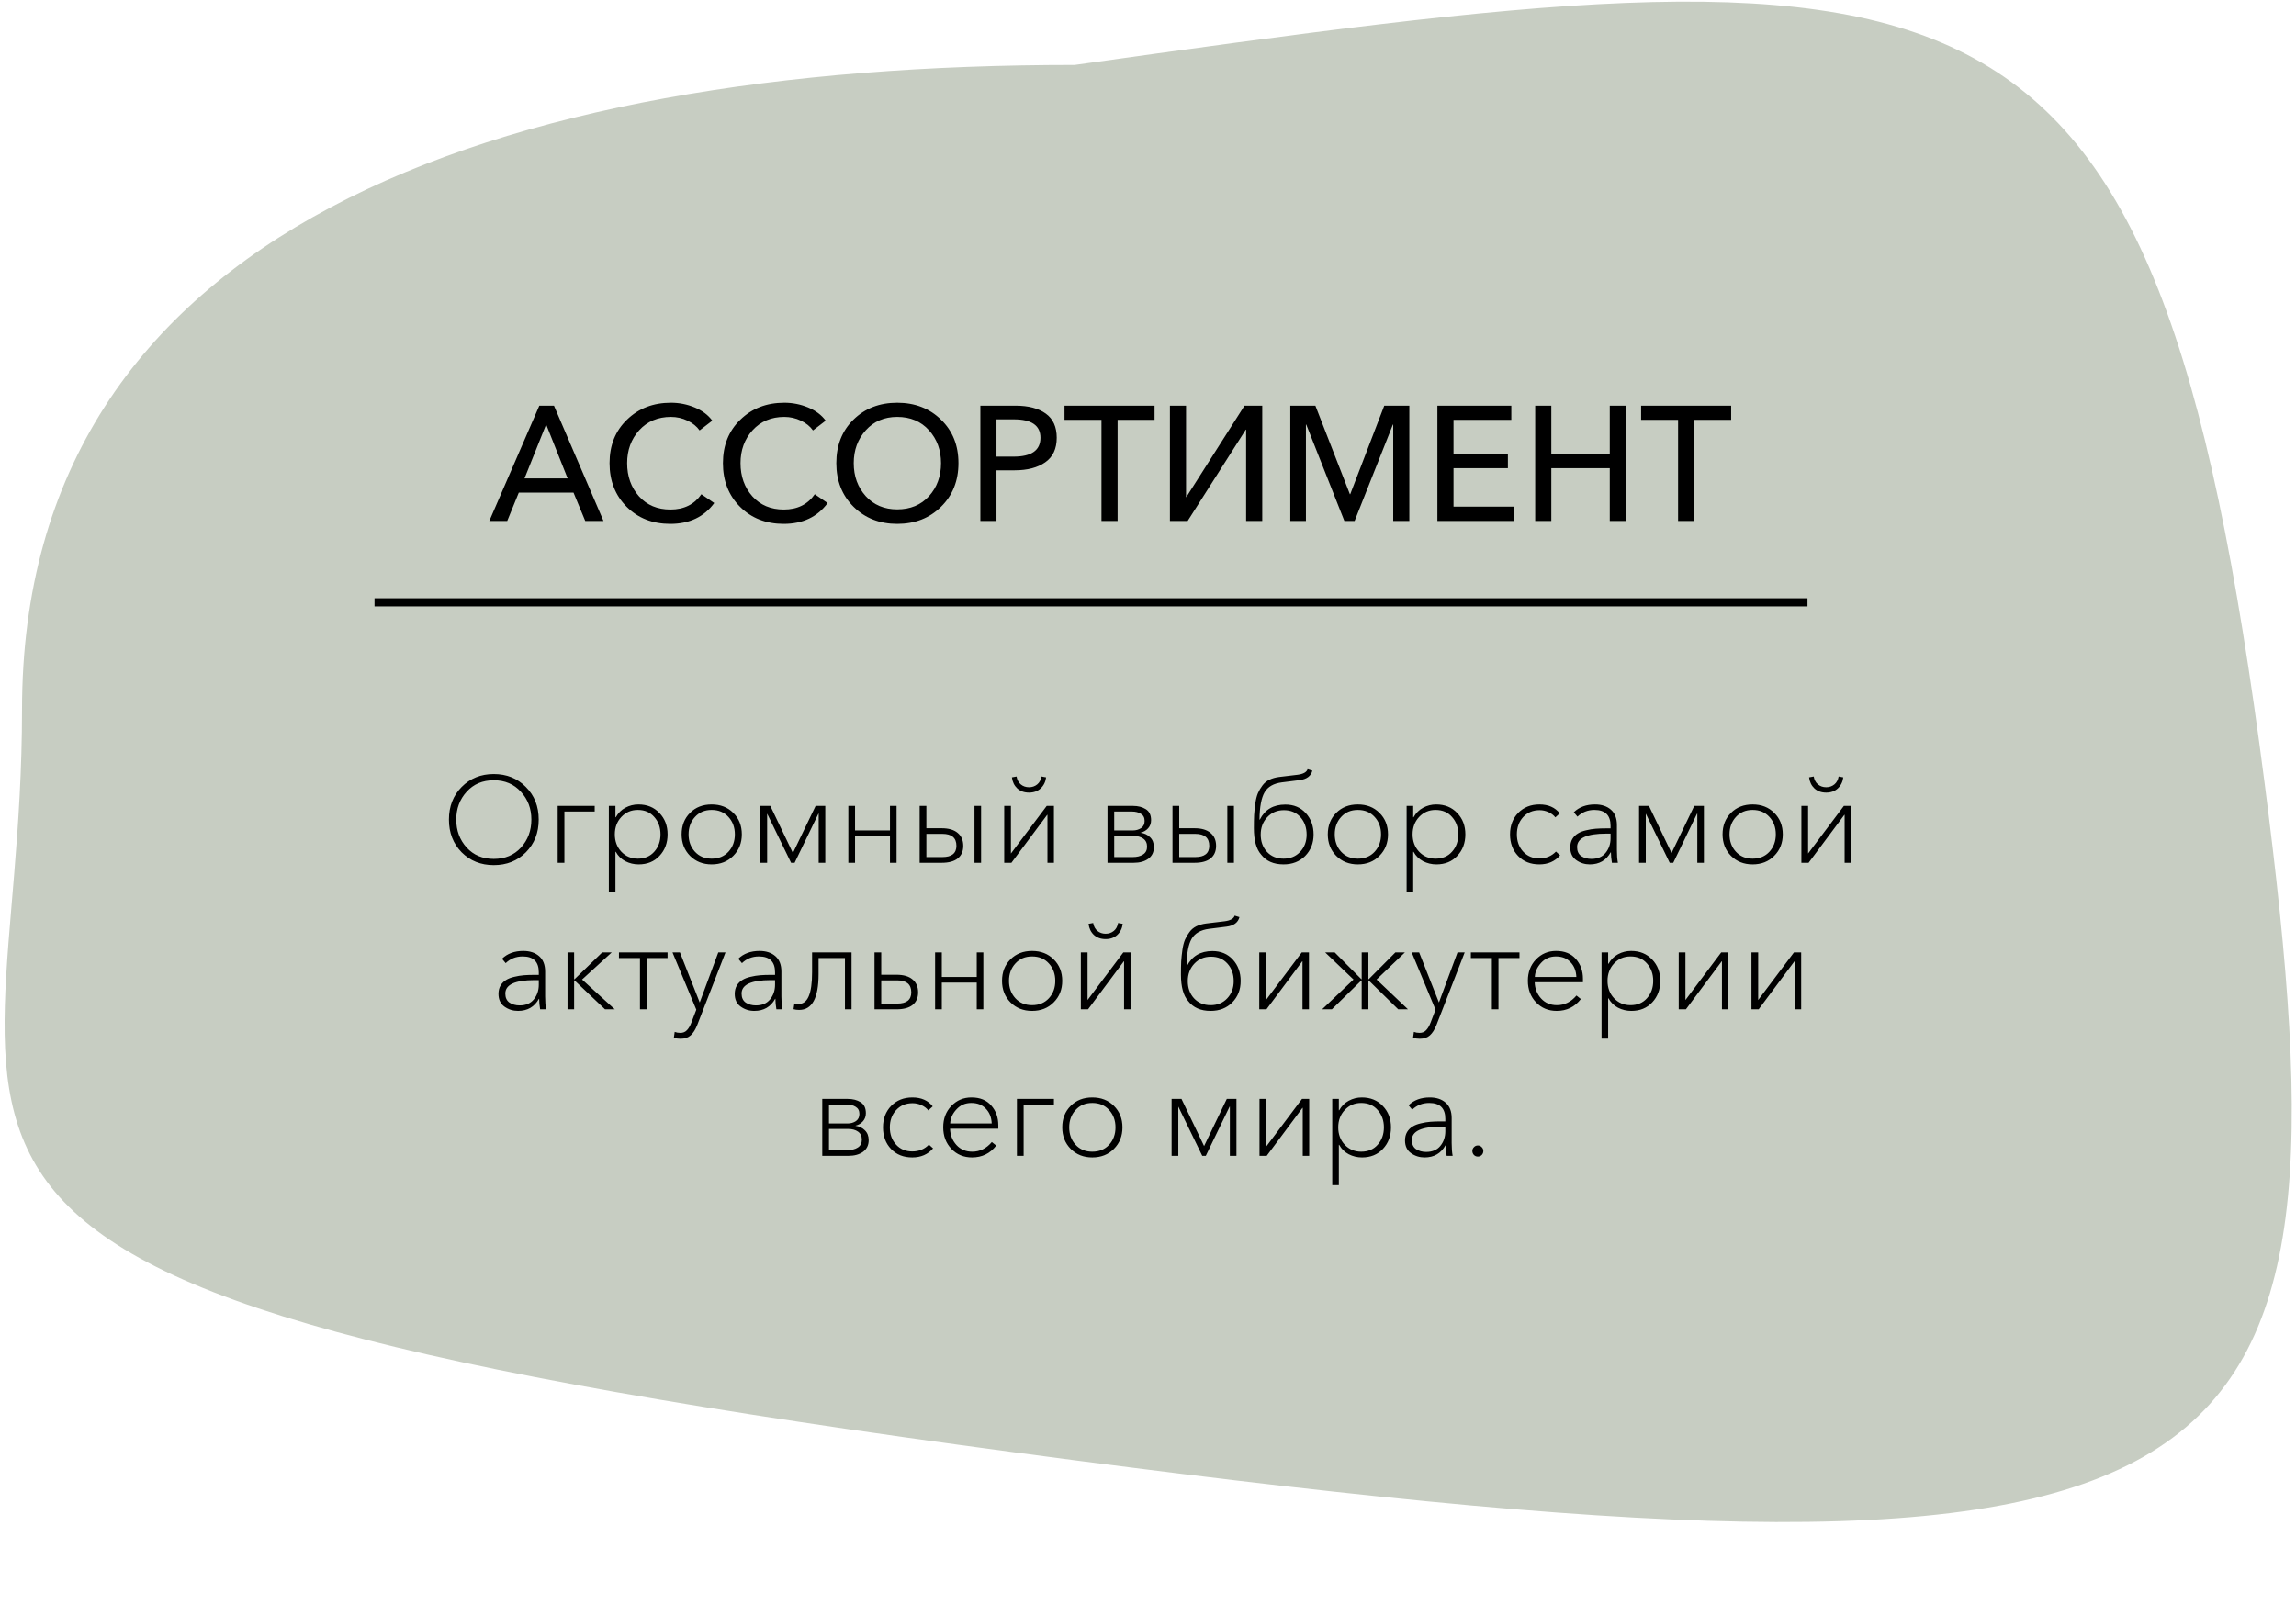
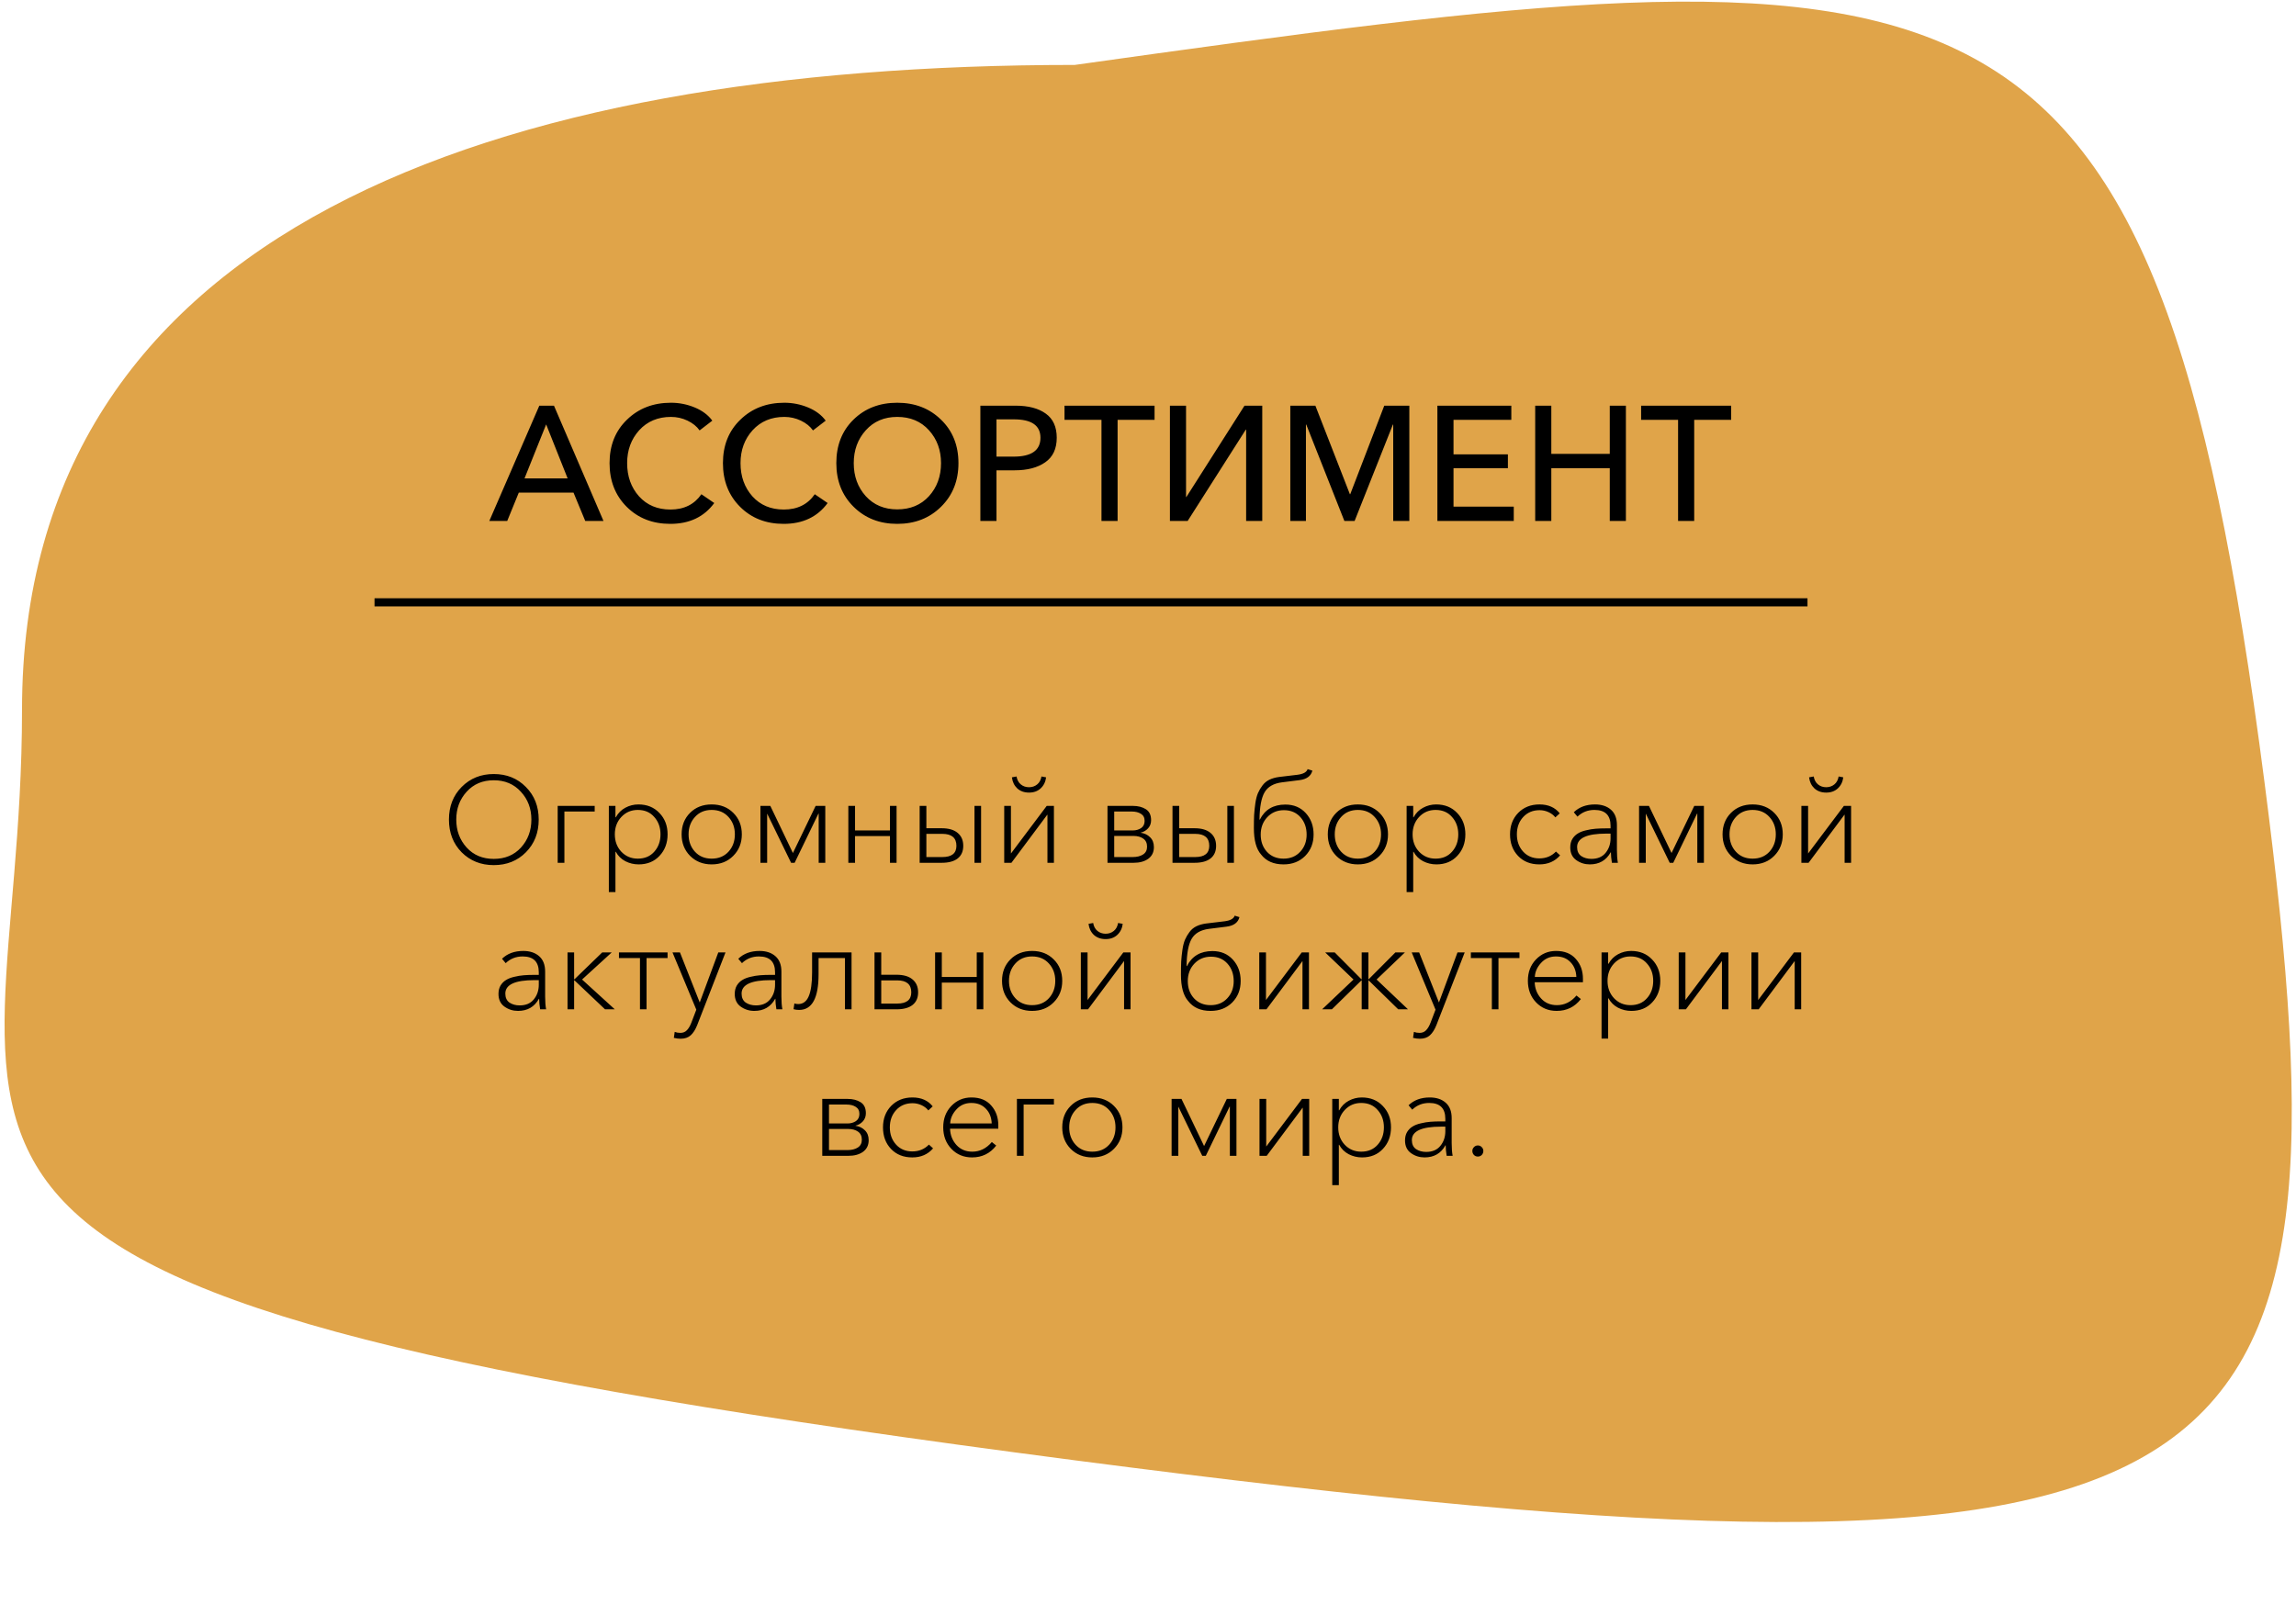
<svg xmlns="http://www.w3.org/2000/svg" width="282" height="197" viewBox="0 0 282 197" fill="none">
-   <path d="M278.134 96.123C289.694 185.517 278.134 198.43 132.004 179.407C-26.655 158.753 2.705 146.124 2.705 87.201C2.705 28.277 60.594 7.976 132.004 7.976C242.765 -7.563 264.49 -9.383 278.134 96.123Z" fill="#C7CDC2" />
+   <path d="M278.134 96.123C289.694 185.517 278.134 198.43 132.004 179.407C-26.655 158.753 2.705 146.124 2.705 87.201C2.705 28.277 60.594 7.976 132.004 7.976C242.765 -7.563 264.49 -9.383 278.134 96.123Z" fill="#e0a449" />
  <path d="M60.1 64L66.24 49.84H68.04L74.12 64H71.88L70.44 60.52H63.72L62.3 64H60.1ZM64.42 58.78H69.72L67.08 52.14L64.42 58.78ZM82.327 64.36C80.154 64.36 78.367 63.66 76.967 62.26C75.567 60.86 74.867 59.073 74.867 56.9C74.867 54.713 75.581 52.933 77.007 51.56C78.434 50.173 80.234 49.48 82.407 49.48C83.421 49.48 84.394 49.673 85.327 50.06C86.26 50.447 86.981 50.987 87.487 51.68L85.927 52.88C85.581 52.387 85.087 51.987 84.447 51.68C83.807 51.373 83.127 51.22 82.407 51.22C80.807 51.22 79.507 51.767 78.507 52.86C77.52 53.953 77.027 55.3 77.027 56.9C77.027 58.527 77.514 59.887 78.487 60.98C79.46 62.06 80.747 62.6 82.347 62.6C84.014 62.6 85.281 61.973 86.147 60.72L87.727 61.8C86.474 63.507 84.674 64.36 82.327 64.36ZM96.253 64.36C94.08 64.36 92.293 63.66 90.893 62.26C89.493 60.86 88.793 59.073 88.793 56.9C88.793 54.713 89.506 52.933 90.933 51.56C92.36 50.173 94.16 49.48 96.333 49.48C97.346 49.48 98.32 49.673 99.253 50.06C100.186 50.447 100.906 50.987 101.413 51.68L99.853 52.88C99.506 52.387 99.013 51.987 98.373 51.68C97.733 51.373 97.053 51.22 96.333 51.22C94.733 51.22 93.433 51.767 92.433 52.86C91.446 53.953 90.953 55.3 90.953 56.9C90.953 58.527 91.44 59.887 92.413 60.98C93.386 62.06 94.673 62.6 96.273 62.6C97.94 62.6 99.206 61.973 100.073 60.72L101.653 61.8C100.4 63.507 98.6 64.36 96.253 64.36ZM110.199 64.36C108.039 64.36 106.252 63.66 104.839 62.26C103.425 60.86 102.719 59.073 102.719 56.9C102.719 54.713 103.419 52.933 104.819 51.56C106.232 50.173 108.025 49.48 110.199 49.48C112.372 49.48 114.165 50.173 115.579 51.56C117.005 52.933 117.719 54.713 117.719 56.9C117.719 59.073 117.005 60.86 115.579 62.26C114.165 63.66 112.372 64.36 110.199 64.36ZM110.199 62.58C111.812 62.58 113.112 62.04 114.099 60.96C115.085 59.867 115.579 58.513 115.579 56.9C115.579 55.3 115.085 53.953 114.099 52.86C113.112 51.767 111.812 51.22 110.199 51.22C108.612 51.22 107.325 51.767 106.339 52.86C105.352 53.953 104.859 55.3 104.859 56.9C104.859 58.513 105.352 59.867 106.339 60.96C107.325 62.04 108.612 62.58 110.199 62.58ZM120.411 64V49.84H124.731C126.318 49.84 127.558 50.167 128.451 50.82C129.345 51.46 129.791 52.447 129.791 53.78C129.791 55.14 129.318 56.147 128.371 56.8C127.438 57.453 126.191 57.78 124.631 57.78H122.391V64H120.411ZM122.391 56.1H124.491C126.691 56.1 127.791 55.327 127.791 53.78C127.791 52.273 126.705 51.52 124.531 51.52H122.391V56.1ZM135.286 64V51.58H130.746V49.84H141.806V51.58H137.266V64H135.286ZM143.693 64V49.84H145.673V61.06H145.713L152.853 49.84H155.033V64H153.053V52.78H153.013L145.873 64H143.693ZM158.478 64V49.84H161.558L165.798 60.72H165.838L170.018 49.84H173.098V64H171.118V52.16H171.078L166.378 64H165.118L160.438 52.16H160.398V64H158.478ZM176.544 64V49.84H185.624V51.58H178.524V55.82H185.204V57.52H178.524V62.24H185.924V64H176.544ZM188.556 64V49.84H190.536V55.76H197.716V49.84H199.696V64H197.716V57.52H190.536V64H188.556ZM206.106 64V51.58H201.566V49.84H212.626V51.58H208.086V64H206.106Z" fill="black" />
  <path d="M46 74H222" stroke="black" />
  <path d="M60.645 106.285C59.065 106.285 57.75 105.76 56.7 104.71C55.66 103.65 55.14 102.31 55.14 100.69C55.14 99.07 55.66 97.735 56.7 96.685C57.75 95.625 59.065 95.095 60.645 95.095C62.235 95.095 63.55 95.625 64.59 96.685C65.64 97.735 66.165 99.07 66.165 100.69C66.165 102.31 65.64 103.65 64.59 104.71C63.55 105.76 62.235 106.285 60.645 106.285ZM60.645 105.52C62.025 105.52 63.14 105.055 63.99 104.125C64.84 103.185 65.265 102.04 65.265 100.69C65.265 99.34 64.835 98.2 63.975 97.27C63.125 96.33 62.015 95.86 60.645 95.86C59.275 95.86 58.165 96.33 57.315 97.27C56.465 98.2 56.04 99.34 56.04 100.69C56.04 102.04 56.465 103.185 57.315 104.125C58.165 105.055 59.275 105.52 60.645 105.52ZM68.496 106V99.01H73.041V99.7H69.321V106H68.496ZM75.59 104.65V109.6H74.78V99.01H75.59V100.405H75.635C75.925 99.885 76.315 99.495 76.805 99.235C77.305 98.965 77.84 98.83 78.41 98.83C79.47 98.83 80.33 99.18 80.99 99.88C81.66 100.57 81.995 101.445 81.995 102.505C81.995 103.565 81.665 104.445 81.005 105.145C80.355 105.845 79.5 106.195 78.44 106.195C77.86 106.195 77.315 106.065 76.805 105.805C76.295 105.535 75.905 105.15 75.635 104.65H75.59ZM80.36 104.635C80.87 104.065 81.125 103.355 81.125 102.505C81.125 101.655 80.87 100.945 80.36 100.375C79.86 99.795 79.185 99.505 78.335 99.505C77.525 99.505 76.85 99.795 76.31 100.375C75.78 100.945 75.515 101.655 75.515 102.505C75.515 103.355 75.78 104.065 76.31 104.635C76.85 105.205 77.525 105.49 78.335 105.49C79.185 105.49 79.86 105.205 80.36 104.635ZM87.408 106.195C86.338 106.195 85.453 105.845 84.753 105.145C84.063 104.445 83.718 103.565 83.718 102.505C83.718 101.435 84.063 100.555 84.753 99.865C85.443 99.175 86.328 98.83 87.408 98.83C88.488 98.83 89.373 99.175 90.063 99.865C90.763 100.555 91.113 101.435 91.113 102.505C91.113 103.565 90.763 104.445 90.063 105.145C89.373 105.845 88.488 106.195 87.408 106.195ZM87.408 105.49C88.268 105.49 88.958 105.205 89.478 104.635C89.998 104.065 90.258 103.355 90.258 102.505C90.258 101.655 89.998 100.945 89.478 100.375C88.958 99.795 88.268 99.505 87.408 99.505C86.558 99.505 85.873 99.795 85.353 100.375C84.833 100.945 84.573 101.655 84.573 102.505C84.573 103.355 84.833 104.065 85.353 104.635C85.873 105.205 86.558 105.49 87.408 105.49ZM93.398 106V99.01H94.613L97.388 104.8L100.178 99.01H101.363V106H100.553V99.955H100.523L97.598 106H97.163L94.223 99.955V106H93.398ZM104.194 106V99.01H105.019V102.025H109.309V99.01H110.119V106H109.309V102.715H105.019V106H104.194ZM112.954 106V99.01H113.779V101.755H115.654C116.514 101.755 117.169 101.945 117.619 102.325C118.079 102.705 118.309 103.235 118.309 103.915C118.309 104.585 118.084 105.1 117.634 105.46C117.184 105.82 116.524 106 115.654 106H112.954ZM113.779 105.295H115.744C116.894 105.295 117.469 104.835 117.469 103.915C117.469 102.935 116.894 102.445 115.744 102.445H113.779V105.295ZM119.689 106V99.01H120.499V106H119.689ZM127.81 96.865C127.44 97.205 126.965 97.375 126.385 97.375C125.805 97.375 125.325 97.205 124.945 96.865C124.575 96.515 124.355 96.06 124.285 95.5L124.855 95.395C124.925 95.815 125.1 96.14 125.38 96.37C125.66 96.6 125.995 96.715 126.385 96.715C126.775 96.715 127.11 96.6 127.39 96.37C127.67 96.14 127.845 95.815 127.915 95.395L128.485 95.5C128.415 96.06 128.19 96.515 127.81 96.865ZM123.34 106V99.01H124.165V104.86L128.56 99.01H129.445V106H128.65V100.105H128.62L124.225 106H123.34ZM136.025 106V99.01H139.16C139.78 99.01 140.305 99.145 140.735 99.415C141.165 99.685 141.38 100.135 141.38 100.765C141.38 101.155 141.26 101.485 141.02 101.755C140.78 102.025 140.475 102.205 140.105 102.295V102.31C140.565 102.37 140.95 102.555 141.26 102.865C141.57 103.165 141.725 103.57 141.725 104.08C141.725 104.69 141.495 105.165 141.035 105.505C140.575 105.835 139.975 106 139.235 106H136.025ZM136.85 105.295H139.115C139.645 105.295 140.07 105.19 140.39 104.98C140.72 104.77 140.885 104.45 140.885 104.02C140.885 103.58 140.73 103.25 140.42 103.03C140.11 102.81 139.71 102.7 139.22 102.7H136.85V105.295ZM136.85 102.025H139.13C139.52 102.025 139.86 101.93 140.15 101.74C140.44 101.54 140.585 101.245 140.585 100.855C140.585 100.455 140.435 100.165 140.135 99.985C139.845 99.795 139.465 99.7 138.995 99.7H136.85V102.025ZM144.009 106V99.01H144.834V101.755H146.709C147.569 101.755 148.224 101.945 148.674 102.325C149.134 102.705 149.364 103.235 149.364 103.915C149.364 104.585 149.139 105.1 148.689 105.46C148.239 105.82 147.579 106 146.709 106H144.009ZM144.834 105.295H146.799C147.949 105.295 148.524 104.835 148.524 103.915C148.524 102.935 147.949 102.445 146.799 102.445H144.834V105.295ZM150.744 106V99.01H151.554V106H150.744ZM157.649 106.195C156.429 106.195 155.509 105.79 154.889 104.98C154.299 104.31 154.004 103.23 154.004 101.74C154.004 101.11 154.014 100.57 154.034 100.12C154.064 99.66 154.114 99.185 154.184 98.695C154.254 98.205 154.359 97.79 154.499 97.45C154.649 97.11 154.834 96.795 155.054 96.505C155.274 96.205 155.554 95.97 155.894 95.8C156.244 95.63 156.649 95.515 157.109 95.455L159.359 95.185C160.069 95.095 160.484 94.865 160.604 94.495L161.189 94.675C161.019 95.345 160.489 95.735 159.599 95.845L157.454 96.115C156.434 96.245 155.724 96.65 155.324 97.33C154.924 98.01 154.714 99.13 154.694 100.69H154.739C155.359 99.46 156.404 98.845 157.874 98.845C158.904 98.845 159.739 99.195 160.379 99.895C161.019 100.595 161.339 101.47 161.339 102.52C161.339 103.58 160.994 104.46 160.304 105.16C159.614 105.85 158.729 106.195 157.649 106.195ZM155.609 104.65C156.129 105.21 156.809 105.49 157.649 105.49C158.489 105.49 159.169 105.21 159.689 104.65C160.219 104.09 160.484 103.385 160.484 102.535C160.484 101.675 160.229 100.96 159.719 100.39C159.209 99.82 158.534 99.535 157.694 99.535C156.864 99.535 156.179 99.825 155.639 100.405C155.109 100.975 154.844 101.685 154.844 102.535C154.844 103.385 155.099 104.09 155.609 104.65ZM166.773 106.195C165.703 106.195 164.818 105.845 164.118 105.145C163.428 104.445 163.083 103.565 163.083 102.505C163.083 101.435 163.428 100.555 164.118 99.865C164.808 99.175 165.693 98.83 166.773 98.83C167.853 98.83 168.738 99.175 169.428 99.865C170.128 100.555 170.478 101.435 170.478 102.505C170.478 103.565 170.128 104.445 169.428 105.145C168.738 105.845 167.853 106.195 166.773 106.195ZM166.773 105.49C167.633 105.49 168.323 105.205 168.843 104.635C169.363 104.065 169.623 103.355 169.623 102.505C169.623 101.655 169.363 100.945 168.843 100.375C168.323 99.795 167.633 99.505 166.773 99.505C165.923 99.505 165.238 99.795 164.718 100.375C164.198 100.945 163.938 101.655 163.938 102.505C163.938 103.355 164.198 104.065 164.718 104.635C165.238 105.205 165.923 105.49 166.773 105.49ZM173.574 104.65V109.6H172.764V99.01H173.574V100.405H173.619C173.909 99.885 174.299 99.495 174.789 99.235C175.289 98.965 175.824 98.83 176.394 98.83C177.454 98.83 178.314 99.18 178.974 99.88C179.644 100.57 179.979 101.445 179.979 102.505C179.979 103.565 179.649 104.445 178.989 105.145C178.339 105.845 177.484 106.195 176.424 106.195C175.844 106.195 175.299 106.065 174.789 105.805C174.279 105.535 173.889 105.15 173.619 104.65H173.574ZM178.344 104.635C178.854 104.065 179.109 103.355 179.109 102.505C179.109 101.655 178.854 100.945 178.344 100.375C177.844 99.795 177.169 99.505 176.319 99.505C175.509 99.505 174.834 99.795 174.294 100.375C173.764 100.945 173.499 101.655 173.499 102.505C173.499 103.355 173.764 104.065 174.294 104.635C174.834 105.205 175.509 105.49 176.319 105.49C177.169 105.49 177.844 105.205 178.344 104.635ZM191.571 99.925L191.031 100.42C190.821 100.15 190.541 99.935 190.191 99.775C189.841 99.615 189.476 99.535 189.096 99.535C188.266 99.535 187.591 99.82 187.071 100.39C186.561 100.95 186.306 101.655 186.306 102.505C186.306 103.355 186.561 104.06 187.071 104.62C187.581 105.18 188.246 105.46 189.066 105.46C189.886 105.46 190.566 105.18 191.106 104.62L191.616 105.085C190.976 105.825 190.126 106.195 189.066 106.195C187.986 106.195 187.116 105.85 186.456 105.16C185.796 104.47 185.466 103.585 185.466 102.505C185.466 101.435 185.801 100.555 186.471 99.865C187.151 99.175 188.021 98.83 189.081 98.83C190.161 98.83 190.991 99.195 191.571 99.925ZM195.263 106.195C194.643 106.195 194.088 106.02 193.598 105.67C193.108 105.32 192.863 104.8 192.863 104.11C192.863 103.71 192.948 103.365 193.118 103.075C193.298 102.785 193.523 102.56 193.793 102.4C194.063 102.23 194.398 102.1 194.798 102.01C195.208 101.91 195.603 101.845 195.983 101.815C196.363 101.785 196.798 101.77 197.288 101.77H197.813V101.455C197.813 100.155 197.153 99.505 195.833 99.505C195.013 99.505 194.318 99.78 193.748 100.33L193.298 99.79C193.958 99.15 194.828 98.83 195.908 98.83C196.718 98.83 197.368 99.045 197.858 99.475C198.348 99.905 198.593 100.535 198.593 101.365V104.425C198.593 105.055 198.633 105.58 198.713 106H197.978C197.898 105.52 197.858 105.09 197.858 104.71H197.828C197.278 105.7 196.423 106.195 195.263 106.195ZM195.458 105.52C196.218 105.52 196.798 105.275 197.198 104.785C197.608 104.285 197.813 103.685 197.813 102.985V102.415H197.288C194.898 102.415 193.703 102.965 193.703 104.065C193.703 104.565 193.873 104.935 194.213 105.175C194.563 105.405 194.978 105.52 195.458 105.52ZM201.313 106V99.01H202.528L205.303 104.8L208.093 99.01H209.278V106H208.468V99.955H208.438L205.513 106H205.078L202.138 99.955V106H201.313ZM215.259 106.195C214.189 106.195 213.304 105.845 212.604 105.145C211.914 104.445 211.569 103.565 211.569 102.505C211.569 101.435 211.914 100.555 212.604 99.865C213.294 99.175 214.179 98.83 215.259 98.83C216.339 98.83 217.224 99.175 217.914 99.865C218.614 100.555 218.964 101.435 218.964 102.505C218.964 103.565 218.614 104.445 217.914 105.145C217.224 105.845 216.339 106.195 215.259 106.195ZM215.259 105.49C216.119 105.49 216.809 105.205 217.329 104.635C217.849 104.065 218.109 103.355 218.109 102.505C218.109 101.655 217.849 100.945 217.329 100.375C216.809 99.795 216.119 99.505 215.259 99.505C214.409 99.505 213.724 99.795 213.204 100.375C212.684 100.945 212.424 101.655 212.424 102.505C212.424 103.355 212.684 104.065 213.204 104.635C213.724 105.205 214.409 105.49 215.259 105.49ZM225.72 96.865C225.35 97.205 224.875 97.375 224.295 97.375C223.715 97.375 223.235 97.205 222.855 96.865C222.485 96.515 222.265 96.06 222.195 95.5L222.765 95.395C222.835 95.815 223.01 96.14 223.29 96.37C223.57 96.6 223.905 96.715 224.295 96.715C224.685 96.715 225.02 96.6 225.3 96.37C225.58 96.14 225.755 95.815 225.825 95.395L226.395 95.5C226.325 96.06 226.1 96.515 225.72 96.865ZM221.25 106V99.01H222.075V104.86L226.47 99.01H227.355V106H226.56V100.105H226.53L222.135 106H221.25ZM63.625 124.195C63.005 124.195 62.45 124.02 61.96 123.67C61.47 123.32 61.225 122.8 61.225 122.11C61.225 121.71 61.31 121.365 61.48 121.075C61.66 120.785 61.885 120.56 62.155 120.4C62.425 120.23 62.76 120.1 63.16 120.01C63.57 119.91 63.965 119.845 64.345 119.815C64.725 119.785 65.16 119.77 65.65 119.77H66.175V119.455C66.175 118.155 65.515 117.505 64.195 117.505C63.375 117.505 62.68 117.78 62.11 118.33L61.66 117.79C62.32 117.15 63.19 116.83 64.27 116.83C65.08 116.83 65.73 117.045 66.22 117.475C66.71 117.905 66.955 118.535 66.955 119.365V122.425C66.955 123.055 66.995 123.58 67.075 124H66.34C66.26 123.52 66.22 123.09 66.22 122.71H66.19C65.64 123.7 64.785 124.195 63.625 124.195ZM63.82 123.52C64.58 123.52 65.16 123.275 65.56 122.785C65.97 122.285 66.175 121.685 66.175 120.985V120.415H65.65C63.26 120.415 62.065 120.965 62.065 122.065C62.065 122.565 62.235 122.935 62.575 123.175C62.925 123.405 63.34 123.52 63.82 123.52ZM69.705 124V117.01H70.515V120.31H70.56L73.965 117.01H75.135L71.49 120.34L75.51 124H74.31L70.56 120.445H70.515V124H69.705ZM78.602 124V117.7H76.022V117.01H81.992V117.7H79.412V124H78.602ZM83.588 127.615C83.338 127.615 83.063 127.58 82.763 127.51L82.868 126.775C83.078 126.855 83.308 126.895 83.558 126.895C83.898 126.895 84.168 126.785 84.368 126.565C84.578 126.355 84.763 126.04 84.923 125.62L85.523 124.045L82.598 117.01H83.513L85.943 123.16L88.223 117.01H89.108L85.628 125.95C85.408 126.5 85.143 126.915 84.833 127.195C84.523 127.475 84.108 127.615 83.588 127.615ZM92.644 124.195C92.023 124.195 91.469 124.02 90.978 123.67C90.489 123.32 90.243 122.8 90.243 122.11C90.243 121.71 90.329 121.365 90.499 121.075C90.678 120.785 90.903 120.56 91.174 120.4C91.444 120.23 91.778 120.1 92.178 120.01C92.588 119.91 92.984 119.845 93.364 119.815C93.743 119.785 94.178 119.77 94.668 119.77H95.194V119.455C95.194 118.155 94.534 117.505 93.213 117.505C92.394 117.505 91.698 117.78 91.129 118.33L90.678 117.79C91.338 117.15 92.209 116.83 93.288 116.83C94.099 116.83 94.749 117.045 95.239 117.475C95.728 117.905 95.974 118.535 95.974 119.365V122.425C95.974 123.055 96.013 123.58 96.094 124H95.359C95.278 123.52 95.239 123.09 95.239 122.71H95.209C94.659 123.7 93.803 124.195 92.644 124.195ZM92.838 123.52C93.599 123.52 94.178 123.275 94.579 122.785C94.989 122.285 95.194 121.685 95.194 120.985V120.415H94.668C92.278 120.415 91.084 120.965 91.084 122.065C91.084 122.565 91.254 122.935 91.594 123.175C91.944 123.405 92.359 123.52 92.838 123.52ZM98.154 124.075C97.894 124.075 97.664 124.045 97.464 123.985L97.569 123.28C97.699 123.33 97.854 123.355 98.034 123.355C98.624 123.355 99.054 123.04 99.324 122.41C99.604 121.77 99.744 120.78 99.744 119.44V117.01H104.589V124H103.779V117.7H100.539V119.695C100.539 122.615 99.744 124.075 98.154 124.075ZM107.41 124V117.01H108.235V119.755H110.11C110.97 119.755 111.625 119.945 112.075 120.325C112.535 120.705 112.765 121.235 112.765 121.915C112.765 122.585 112.54 123.1 112.09 123.46C111.64 123.82 110.98 124 110.11 124H107.41ZM108.235 123.295H110.2C111.35 123.295 111.925 122.835 111.925 121.915C111.925 120.935 111.35 120.445 110.2 120.445H108.235V123.295ZM114.851 124V117.01H115.676V120.025H119.966V117.01H120.776V124H119.966V120.715H115.676V124H114.851ZM126.761 124.195C125.691 124.195 124.806 123.845 124.106 123.145C123.416 122.445 123.071 121.565 123.071 120.505C123.071 119.435 123.416 118.555 124.106 117.865C124.796 117.175 125.681 116.83 126.761 116.83C127.841 116.83 128.726 117.175 129.416 117.865C130.116 118.555 130.466 119.435 130.466 120.505C130.466 121.565 130.116 122.445 129.416 123.145C128.726 123.845 127.841 124.195 126.761 124.195ZM126.761 123.49C127.621 123.49 128.311 123.205 128.831 122.635C129.351 122.065 129.611 121.355 129.611 120.505C129.611 119.655 129.351 118.945 128.831 118.375C128.311 117.795 127.621 117.505 126.761 117.505C125.911 117.505 125.226 117.795 124.706 118.375C124.186 118.945 123.926 119.655 123.926 120.505C123.926 121.355 124.186 122.065 124.706 122.635C125.226 123.205 125.911 123.49 126.761 123.49ZM137.221 114.865C136.851 115.205 136.376 115.375 135.796 115.375C135.216 115.375 134.736 115.205 134.356 114.865C133.986 114.515 133.766 114.06 133.696 113.5L134.266 113.395C134.336 113.815 134.511 114.14 134.791 114.37C135.071 114.6 135.406 114.715 135.796 114.715C136.186 114.715 136.521 114.6 136.801 114.37C137.081 114.14 137.256 113.815 137.326 113.395L137.896 113.5C137.826 114.06 137.601 114.515 137.221 114.865ZM132.751 124V117.01H133.576V122.86L137.971 117.01H138.856V124H138.061V118.105H138.031L133.636 124H132.751ZM148.692 124.195C147.472 124.195 146.552 123.79 145.932 122.98C145.342 122.31 145.047 121.23 145.047 119.74C145.047 119.11 145.057 118.57 145.077 118.12C145.107 117.66 145.157 117.185 145.227 116.695C145.297 116.205 145.402 115.79 145.542 115.45C145.692 115.11 145.877 114.795 146.097 114.505C146.317 114.205 146.597 113.97 146.937 113.8C147.287 113.63 147.692 113.515 148.152 113.455L150.402 113.185C151.112 113.095 151.527 112.865 151.647 112.495L152.232 112.675C152.062 113.345 151.532 113.735 150.642 113.845L148.497 114.115C147.477 114.245 146.767 114.65 146.367 115.33C145.967 116.01 145.757 117.13 145.737 118.69H145.782C146.402 117.46 147.447 116.845 148.917 116.845C149.947 116.845 150.782 117.195 151.422 117.895C152.062 118.595 152.382 119.47 152.382 120.52C152.382 121.58 152.037 122.46 151.347 123.16C150.657 123.85 149.772 124.195 148.692 124.195ZM146.652 122.65C147.172 123.21 147.852 123.49 148.692 123.49C149.532 123.49 150.212 123.21 150.732 122.65C151.262 122.09 151.527 121.385 151.527 120.535C151.527 119.675 151.272 118.96 150.762 118.39C150.252 117.82 149.577 117.535 148.737 117.535C147.907 117.535 147.222 117.825 146.682 118.405C146.152 118.975 145.887 119.685 145.887 120.535C145.887 121.385 146.142 122.09 146.652 122.65ZM154.665 124V117.01H155.49V122.86L159.885 117.01H160.77V124H159.975V118.105H159.945L155.55 124H154.665ZM162.386 124L166.241 120.34L162.761 117.01H163.931L167.216 120.31H167.246V117.01H168.071V120.31H168.101L171.386 117.01H172.556L169.076 120.34L172.931 124H171.731L168.101 120.445H168.071V124H167.246V120.445H167.216L163.586 124H162.386ZM174.379 127.615C174.129 127.615 173.854 127.58 173.554 127.51L173.659 126.775C173.869 126.855 174.099 126.895 174.349 126.895C174.689 126.895 174.959 126.785 175.159 126.565C175.369 126.355 175.554 126.04 175.714 125.62L176.314 124.045L173.389 117.01H174.304L176.734 123.16L179.014 117.01H179.899L176.419 125.95C176.199 126.5 175.934 126.915 175.624 127.195C175.314 127.475 174.899 127.615 174.379 127.615ZM183.235 124V117.7H180.655V117.01H186.625V117.7H184.045V124H183.235ZM188.511 120.025H193.611C193.581 119.275 193.341 118.67 192.891 118.21C192.451 117.74 191.856 117.505 191.106 117.505C190.366 117.505 189.756 117.77 189.276 118.3C188.796 118.82 188.541 119.395 188.511 120.025ZM191.196 124.195C190.176 124.195 189.331 123.845 188.661 123.145C187.991 122.445 187.656 121.56 187.656 120.49C187.656 119.44 187.986 118.57 188.646 117.88C189.316 117.18 190.141 116.83 191.121 116.83C192.171 116.83 192.981 117.16 193.551 117.82C194.131 118.47 194.421 119.28 194.421 120.25V120.67H188.496C188.516 121.44 188.776 122.105 189.276 122.665C189.776 123.215 190.426 123.49 191.226 123.49C192.156 123.49 192.956 123.095 193.626 122.305L194.166 122.74C193.416 123.71 192.426 124.195 191.196 124.195ZM197.516 122.65V127.6H196.706V117.01H197.516V118.405H197.561C197.851 117.885 198.241 117.495 198.731 117.235C199.231 116.965 199.766 116.83 200.336 116.83C201.396 116.83 202.256 117.18 202.916 117.88C203.586 118.57 203.921 119.445 203.921 120.505C203.921 121.565 203.591 122.445 202.931 123.145C202.281 123.845 201.426 124.195 200.366 124.195C199.786 124.195 199.241 124.065 198.731 123.805C198.221 123.535 197.831 123.15 197.561 122.65H197.516ZM202.286 122.635C202.796 122.065 203.051 121.355 203.051 120.505C203.051 119.655 202.796 118.945 202.286 118.375C201.786 117.795 201.111 117.505 200.261 117.505C199.451 117.505 198.776 117.795 198.236 118.375C197.706 118.945 197.441 119.655 197.441 120.505C197.441 121.355 197.706 122.065 198.236 122.635C198.776 123.205 199.451 123.49 200.261 123.49C201.111 123.49 201.786 123.205 202.286 122.635ZM206.184 124V117.01H207.009V122.86L211.404 117.01H212.289V124H211.494V118.105H211.464L207.069 124H206.184ZM215.119 124V117.01H215.944V122.86L220.339 117.01H221.224V124H220.429V118.105H220.399L216.004 124H215.119ZM100.993 142V135.01H104.128C104.748 135.01 105.273 135.145 105.703 135.415C106.133 135.685 106.348 136.135 106.348 136.765C106.348 137.155 106.228 137.485 105.988 137.755C105.748 138.025 105.443 138.205 105.073 138.295V138.31C105.533 138.37 105.918 138.555 106.228 138.865C106.538 139.165 106.693 139.57 106.693 140.08C106.693 140.69 106.463 141.165 106.003 141.505C105.543 141.835 104.943 142 104.203 142H100.993ZM101.818 141.295H104.083C104.613 141.295 105.038 141.19 105.358 140.98C105.688 140.77 105.853 140.45 105.853 140.02C105.853 139.58 105.698 139.25 105.388 139.03C105.078 138.81 104.678 138.7 104.188 138.7H101.818V141.295ZM101.818 138.025H104.098C104.488 138.025 104.828 137.93 105.118 137.74C105.408 137.54 105.553 137.245 105.553 136.855C105.553 136.455 105.403 136.165 105.103 135.985C104.813 135.795 104.433 135.7 103.963 135.7H101.818V138.025ZM114.557 135.925L114.017 136.42C113.807 136.15 113.527 135.935 113.177 135.775C112.827 135.615 112.462 135.535 112.082 135.535C111.252 135.535 110.577 135.82 110.057 136.39C109.547 136.95 109.292 137.655 109.292 138.505C109.292 139.355 109.547 140.06 110.057 140.62C110.567 141.18 111.232 141.46 112.052 141.46C112.872 141.46 113.552 141.18 114.092 140.62L114.602 141.085C113.962 141.825 113.112 142.195 112.052 142.195C110.972 142.195 110.102 141.85 109.442 141.16C108.782 140.47 108.452 139.585 108.452 138.505C108.452 137.435 108.787 136.555 109.457 135.865C110.137 135.175 111.007 134.83 112.067 134.83C113.147 134.83 113.977 135.195 114.557 135.925ZM116.704 138.025H121.804C121.774 137.275 121.534 136.67 121.084 136.21C120.644 135.74 120.049 135.505 119.299 135.505C118.559 135.505 117.949 135.77 117.469 136.3C116.989 136.82 116.734 137.395 116.704 138.025ZM119.389 142.195C118.369 142.195 117.524 141.845 116.854 141.145C116.184 140.445 115.849 139.56 115.849 138.49C115.849 137.44 116.179 136.57 116.839 135.88C117.509 135.18 118.334 134.83 119.314 134.83C120.364 134.83 121.174 135.16 121.744 135.82C122.324 136.47 122.614 137.28 122.614 138.25V138.67H116.689C116.709 139.44 116.969 140.105 117.469 140.665C117.969 141.215 118.619 141.49 119.419 141.49C120.349 141.49 121.149 141.095 121.819 140.305L122.359 140.74C121.609 141.71 120.619 142.195 119.389 142.195ZM124.9 142V135.01H129.445V135.7H125.725V142H124.9ZM134.158 142.195C133.088 142.195 132.203 141.845 131.503 141.145C130.813 140.445 130.468 139.565 130.468 138.505C130.468 137.435 130.813 136.555 131.503 135.865C132.193 135.175 133.078 134.83 134.158 134.83C135.238 134.83 136.123 135.175 136.813 135.865C137.513 136.555 137.863 137.435 137.863 138.505C137.863 139.565 137.513 140.445 136.813 141.145C136.123 141.845 135.238 142.195 134.158 142.195ZM134.158 141.49C135.018 141.49 135.708 141.205 136.228 140.635C136.748 140.065 137.008 139.355 137.008 138.505C137.008 137.655 136.748 136.945 136.228 136.375C135.708 135.795 135.018 135.505 134.158 135.505C133.308 135.505 132.623 135.795 132.103 136.375C131.583 136.945 131.323 137.655 131.323 138.505C131.323 139.355 131.583 140.065 132.103 140.635C132.623 141.205 133.308 141.49 134.158 141.49ZM143.899 142V135.01H145.114L147.889 140.8L150.679 135.01H151.864V142H151.054V135.955H151.024L148.099 142H147.664L144.724 135.955V142H143.899ZM154.695 142V135.01H155.52V140.86L159.915 135.01H160.8V142H160.005V136.105H159.975L155.58 142H154.695ZM164.44 140.65V145.6H163.63V135.01H164.44V136.405H164.485C164.775 135.885 165.165 135.495 165.655 135.235C166.155 134.965 166.69 134.83 167.26 134.83C168.32 134.83 169.18 135.18 169.84 135.88C170.51 136.57 170.845 137.445 170.845 138.505C170.845 139.565 170.515 140.445 169.855 141.145C169.205 141.845 168.35 142.195 167.29 142.195C166.71 142.195 166.165 142.065 165.655 141.805C165.145 141.535 164.755 141.15 164.485 140.65H164.44ZM169.21 140.635C169.72 140.065 169.975 139.355 169.975 138.505C169.975 137.655 169.72 136.945 169.21 136.375C168.71 135.795 168.035 135.505 167.185 135.505C166.375 135.505 165.7 135.795 165.16 136.375C164.63 136.945 164.365 137.655 164.365 138.505C164.365 139.355 164.63 140.065 165.16 140.635C165.7 141.205 166.375 141.49 167.185 141.49C168.035 141.49 168.71 141.205 169.21 140.635ZM174.968 142.195C174.348 142.195 173.793 142.02 173.303 141.67C172.813 141.32 172.568 140.8 172.568 140.11C172.568 139.71 172.653 139.365 172.823 139.075C173.003 138.785 173.228 138.56 173.498 138.4C173.768 138.23 174.103 138.1 174.503 138.01C174.913 137.91 175.308 137.845 175.688 137.815C176.068 137.785 176.503 137.77 176.993 137.77H177.518V137.455C177.518 136.155 176.858 135.505 175.538 135.505C174.718 135.505 174.023 135.78 173.453 136.33L173.003 135.79C173.663 135.15 174.533 134.83 175.613 134.83C176.423 134.83 177.073 135.045 177.563 135.475C178.053 135.905 178.298 136.535 178.298 137.365V140.425C178.298 141.055 178.338 141.58 178.418 142H177.683C177.603 141.52 177.563 141.09 177.563 140.71H177.533C176.983 141.7 176.128 142.195 174.968 142.195ZM175.163 141.52C175.923 141.52 176.503 141.275 176.903 140.785C177.313 140.285 177.518 139.685 177.518 138.985V138.415H176.993C174.603 138.415 173.408 138.965 173.408 140.065C173.408 140.565 173.578 140.935 173.918 141.175C174.268 141.405 174.683 141.52 175.163 141.52ZM182.188 141.4C182.188 141.59 182.123 141.755 181.993 141.895C181.863 142.025 181.703 142.09 181.513 142.09C181.323 142.09 181.163 142.025 181.033 141.895C180.903 141.755 180.838 141.59 180.838 141.4C180.838 141.22 180.903 141.065 181.033 140.935C181.163 140.795 181.323 140.725 181.513 140.725C181.703 140.725 181.863 140.795 181.993 140.935C182.123 141.065 182.188 141.22 182.188 141.4Z" fill="black" />
</svg>
